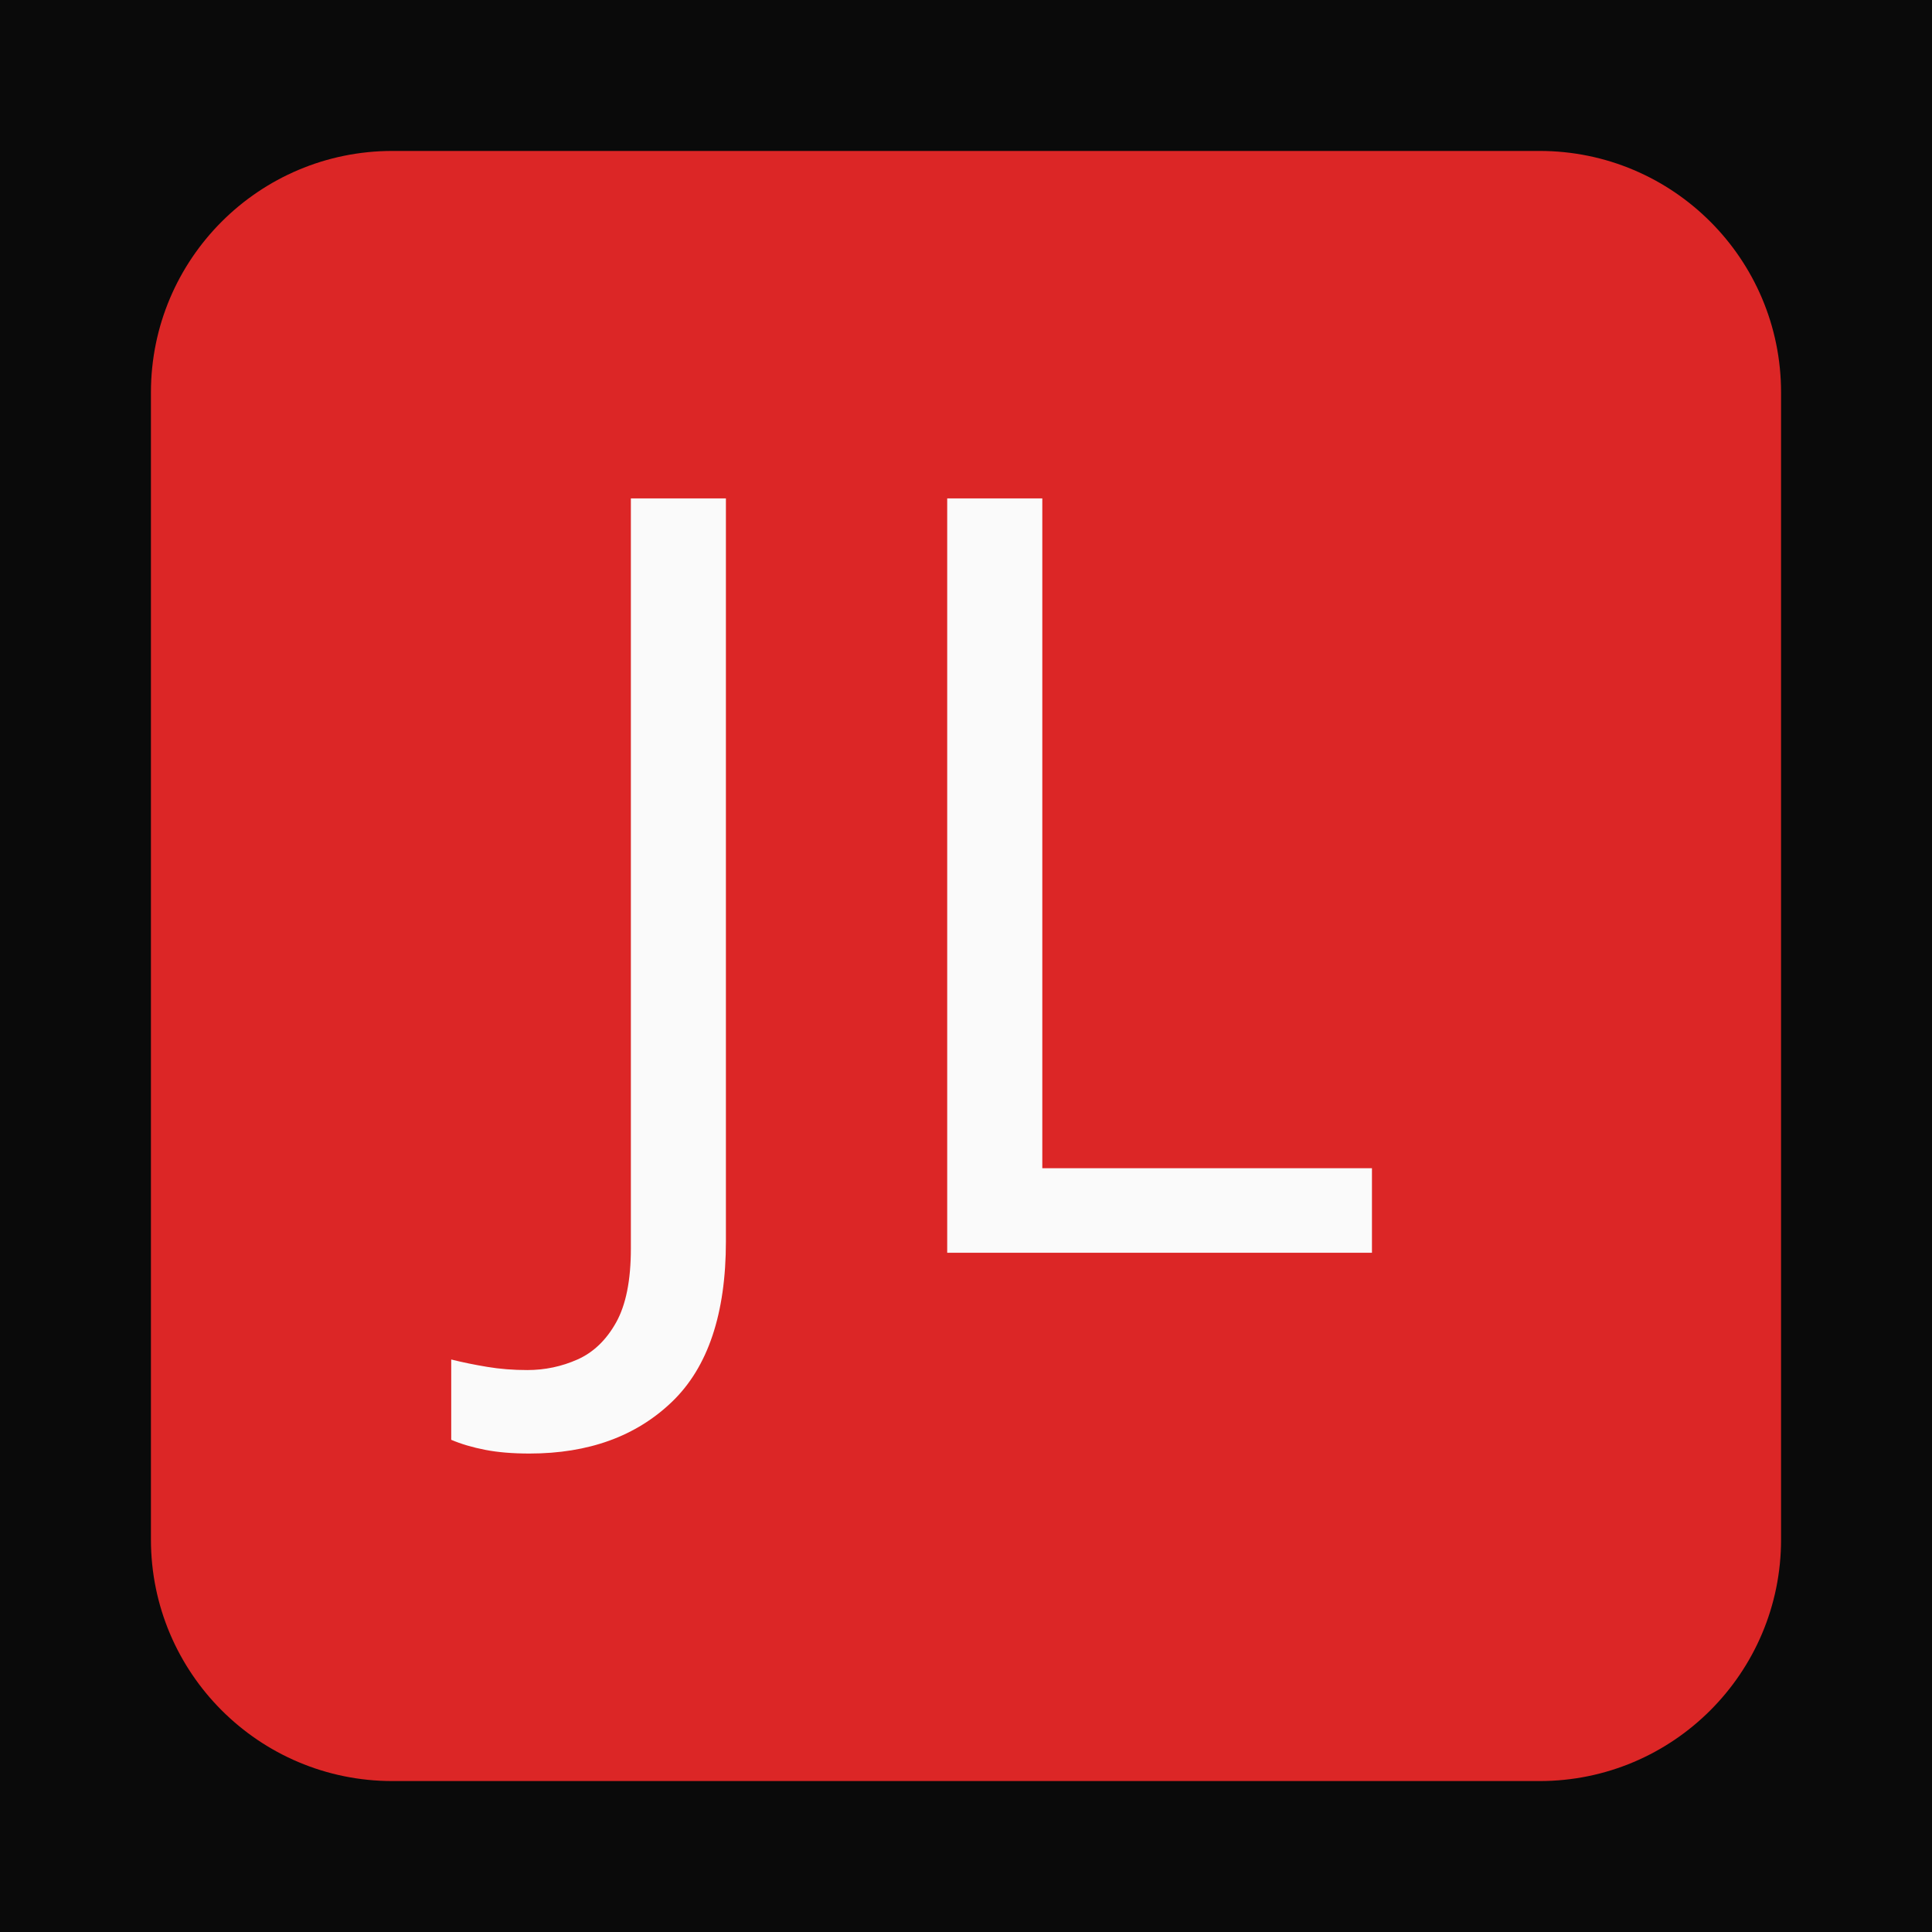
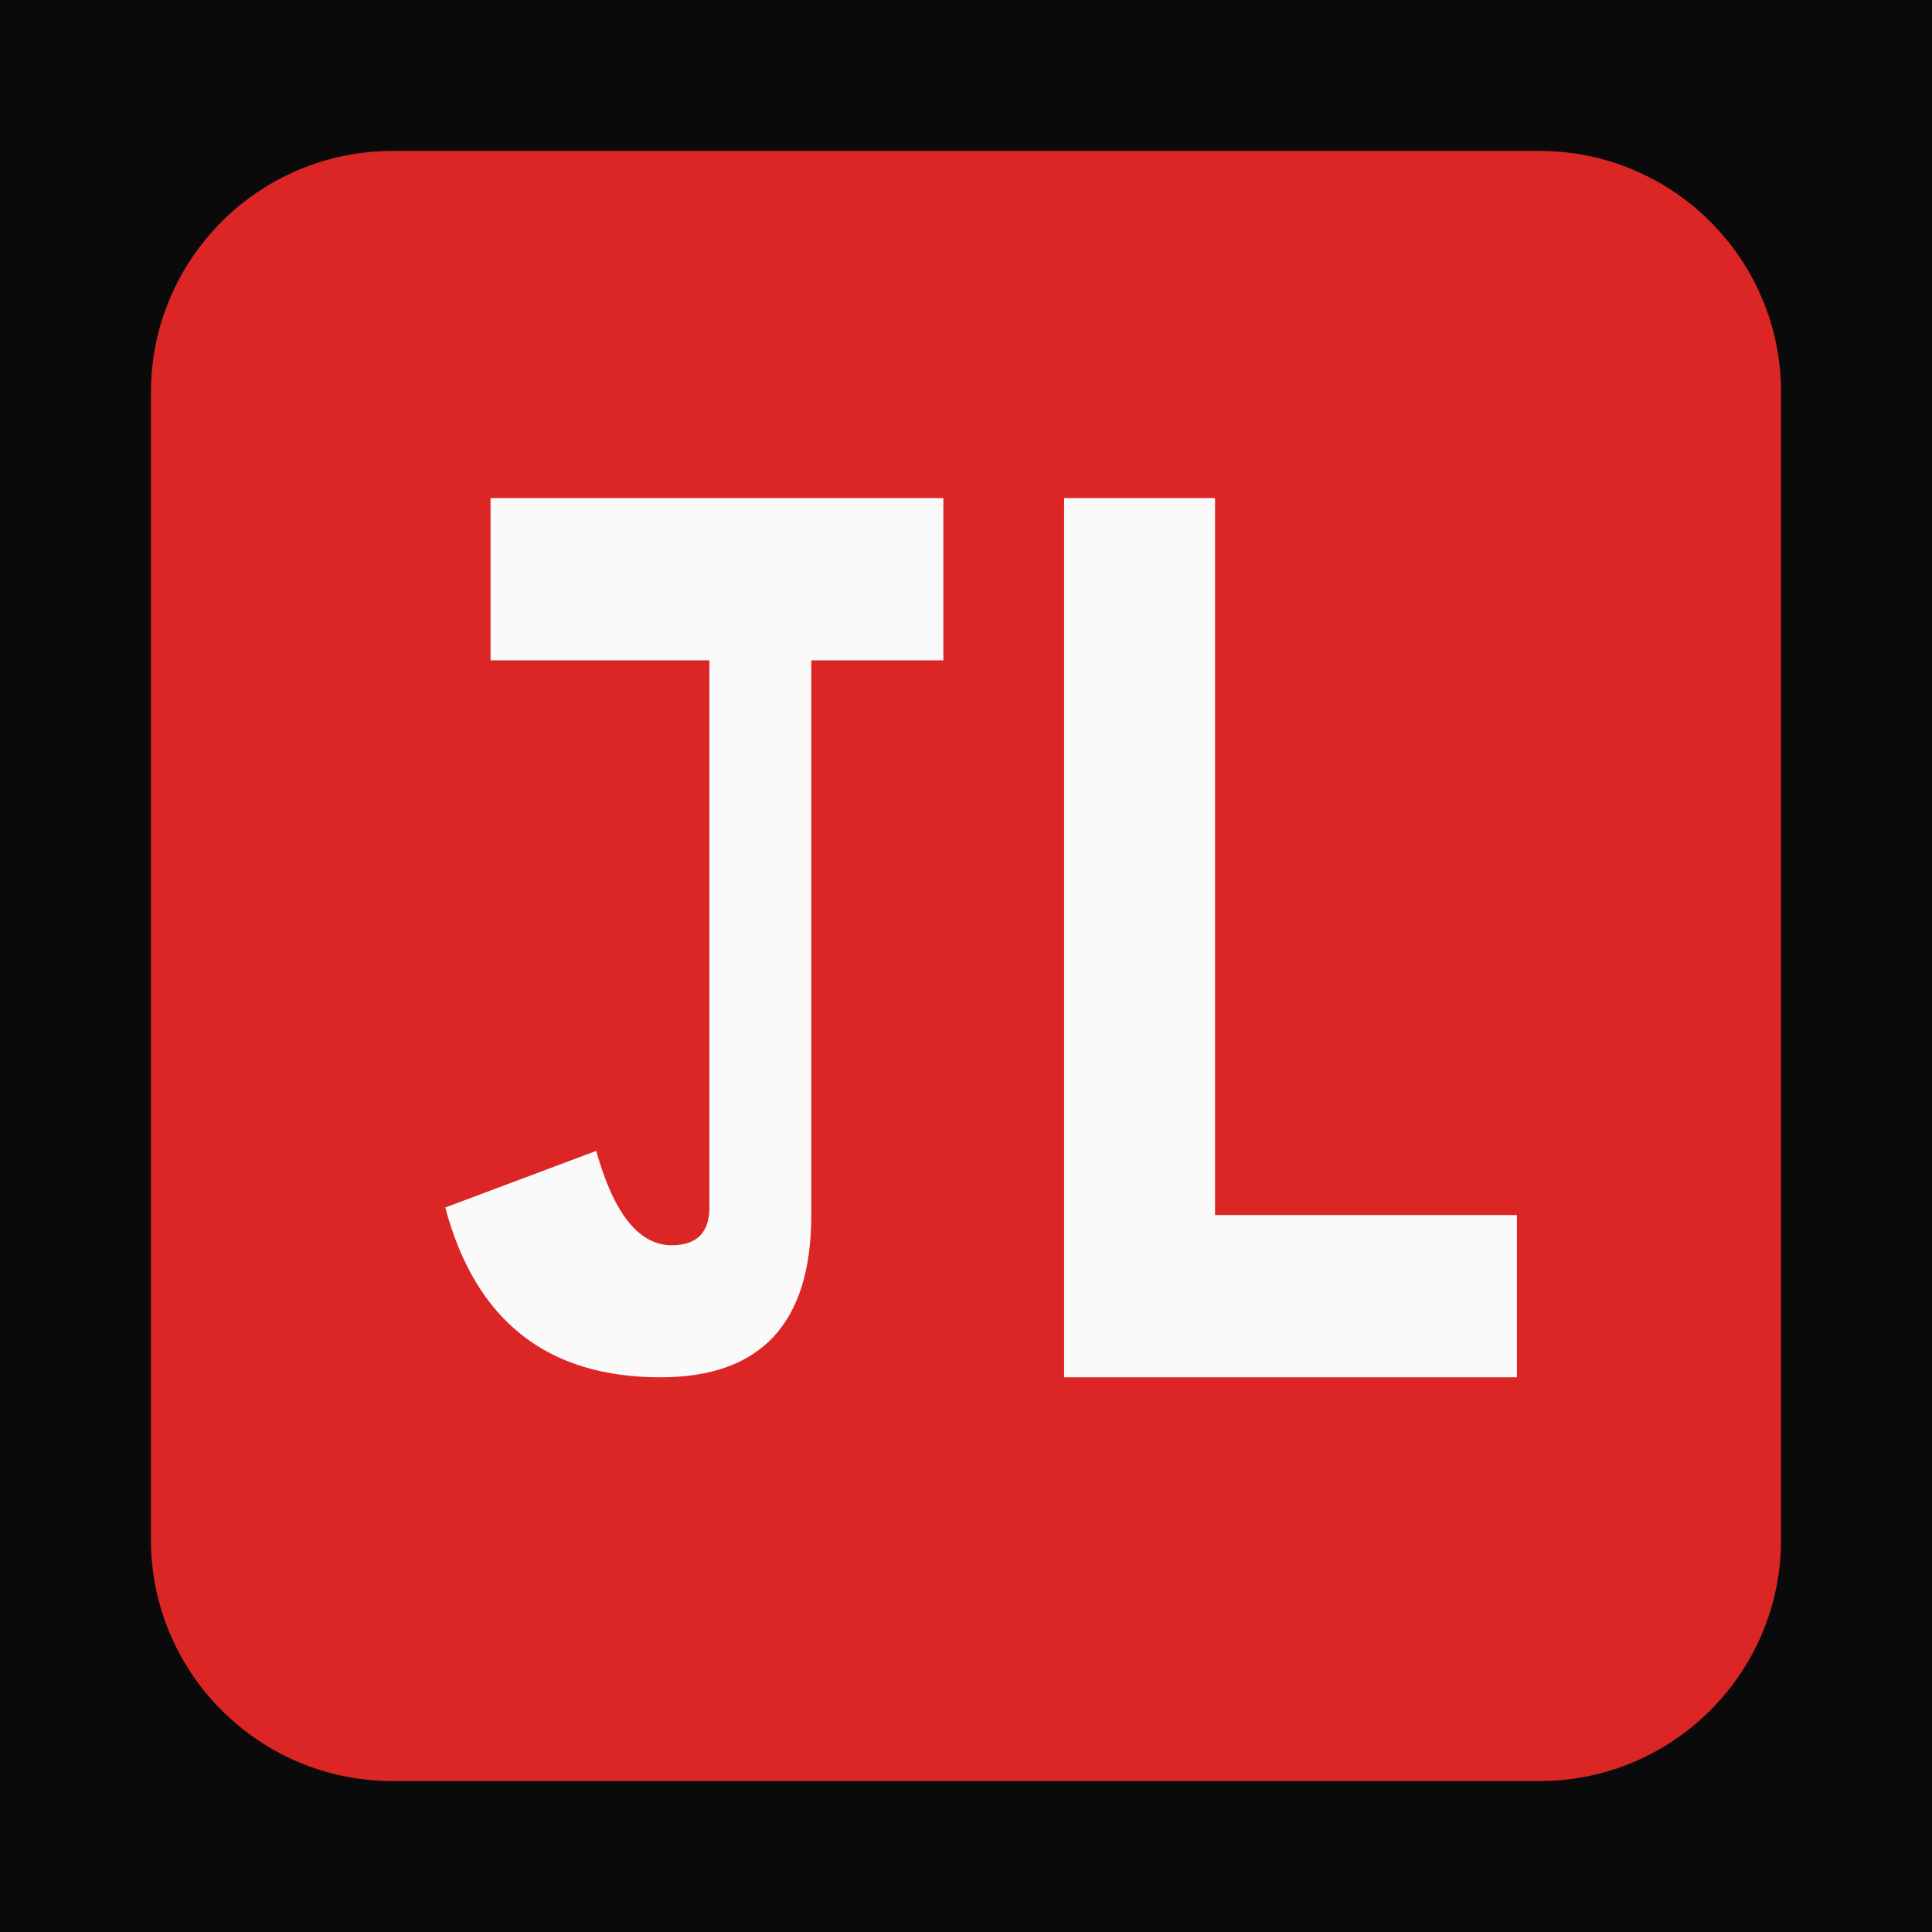
<svg xmlns="http://www.w3.org/2000/svg" viewBox="0 0 512 512">
  <rect width="512" height="512" fill="#0A0A0A" />
  <rect x="40" y="40" width="432" height="432" rx="64" fill="#DC2626" />
-   <text x="256" y="332" font-family="'Bebas Neue','Arial Narrow',Impact,sans-serif" font-size="280" font-weight="400" fill="#FAFAFA" text-anchor="middle" letter-spacing="6">JL</text>
+   <g fill="#FAFAFA">
+     <path d="M 130 132 H 250 V 175 H 215 V 322 Q 215 365 175 365 Q 130 365 118 320 L 158 305 Q 165 330 178 330 Q 188 330 188 320 V 175 H 130 Z" />
+     <path d="M 282 132 H 322 V 322 H 402 V 365 H 282 Z" />
+   </g>
</svg>
